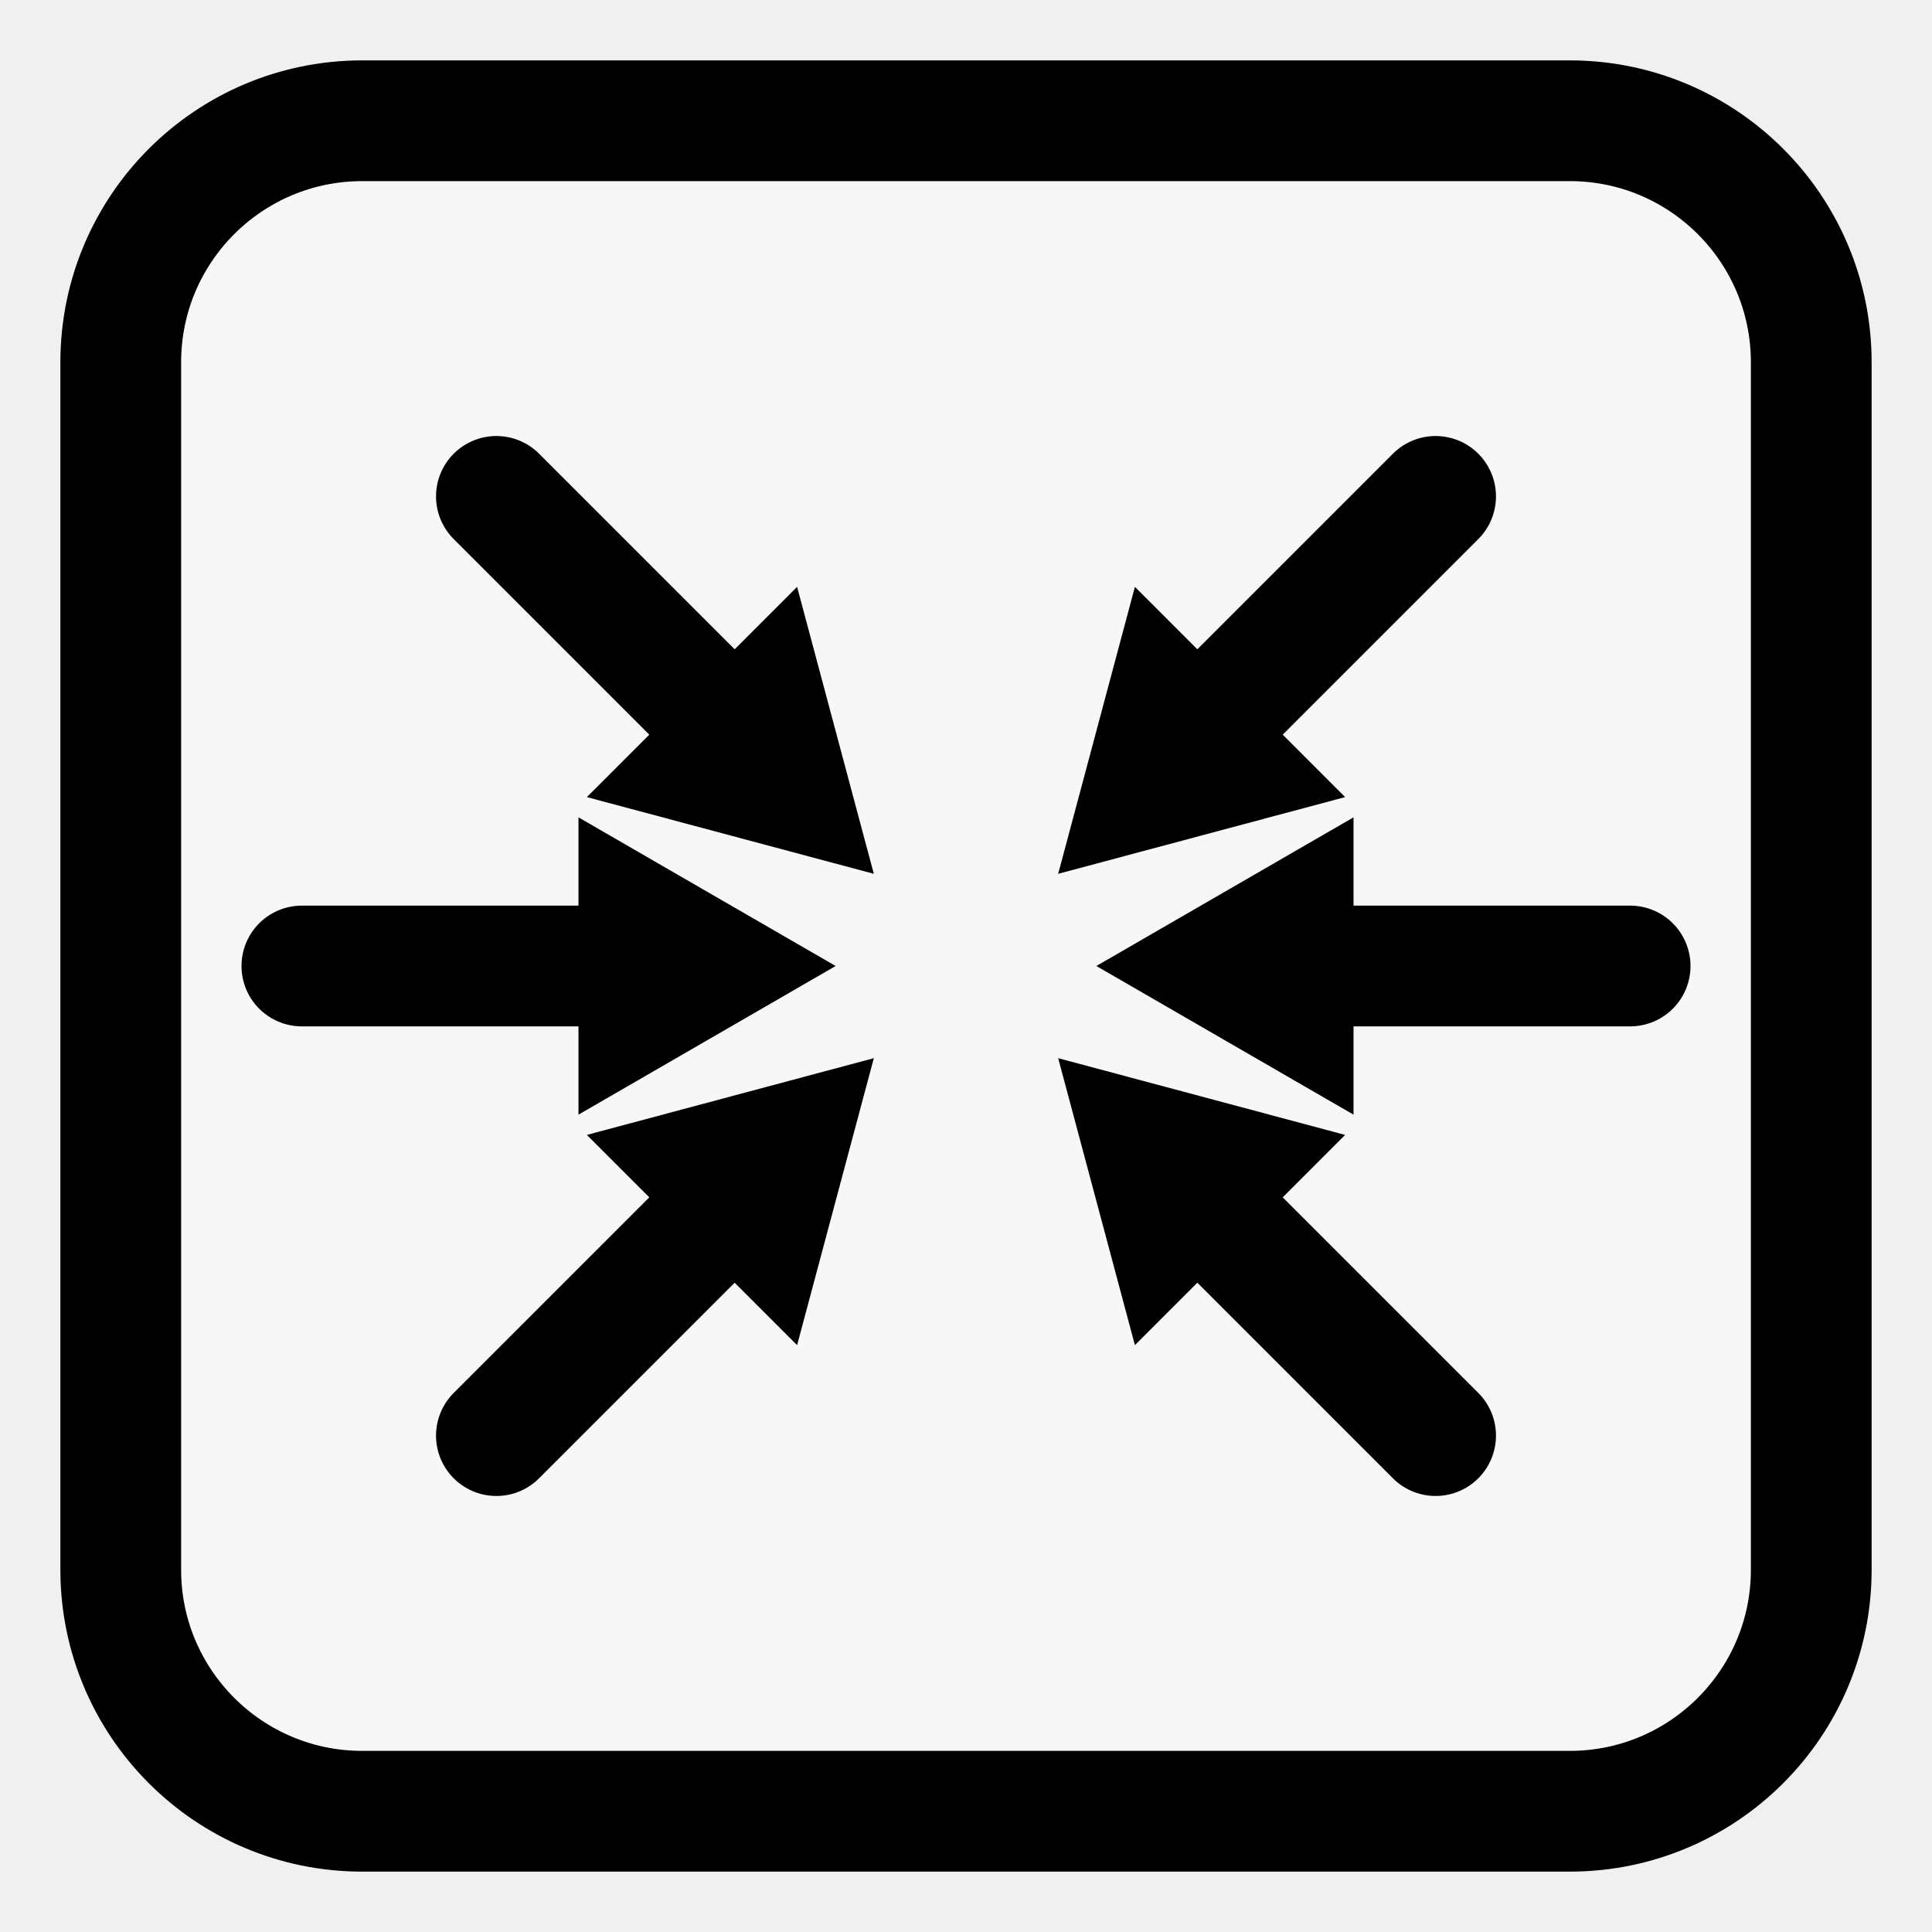
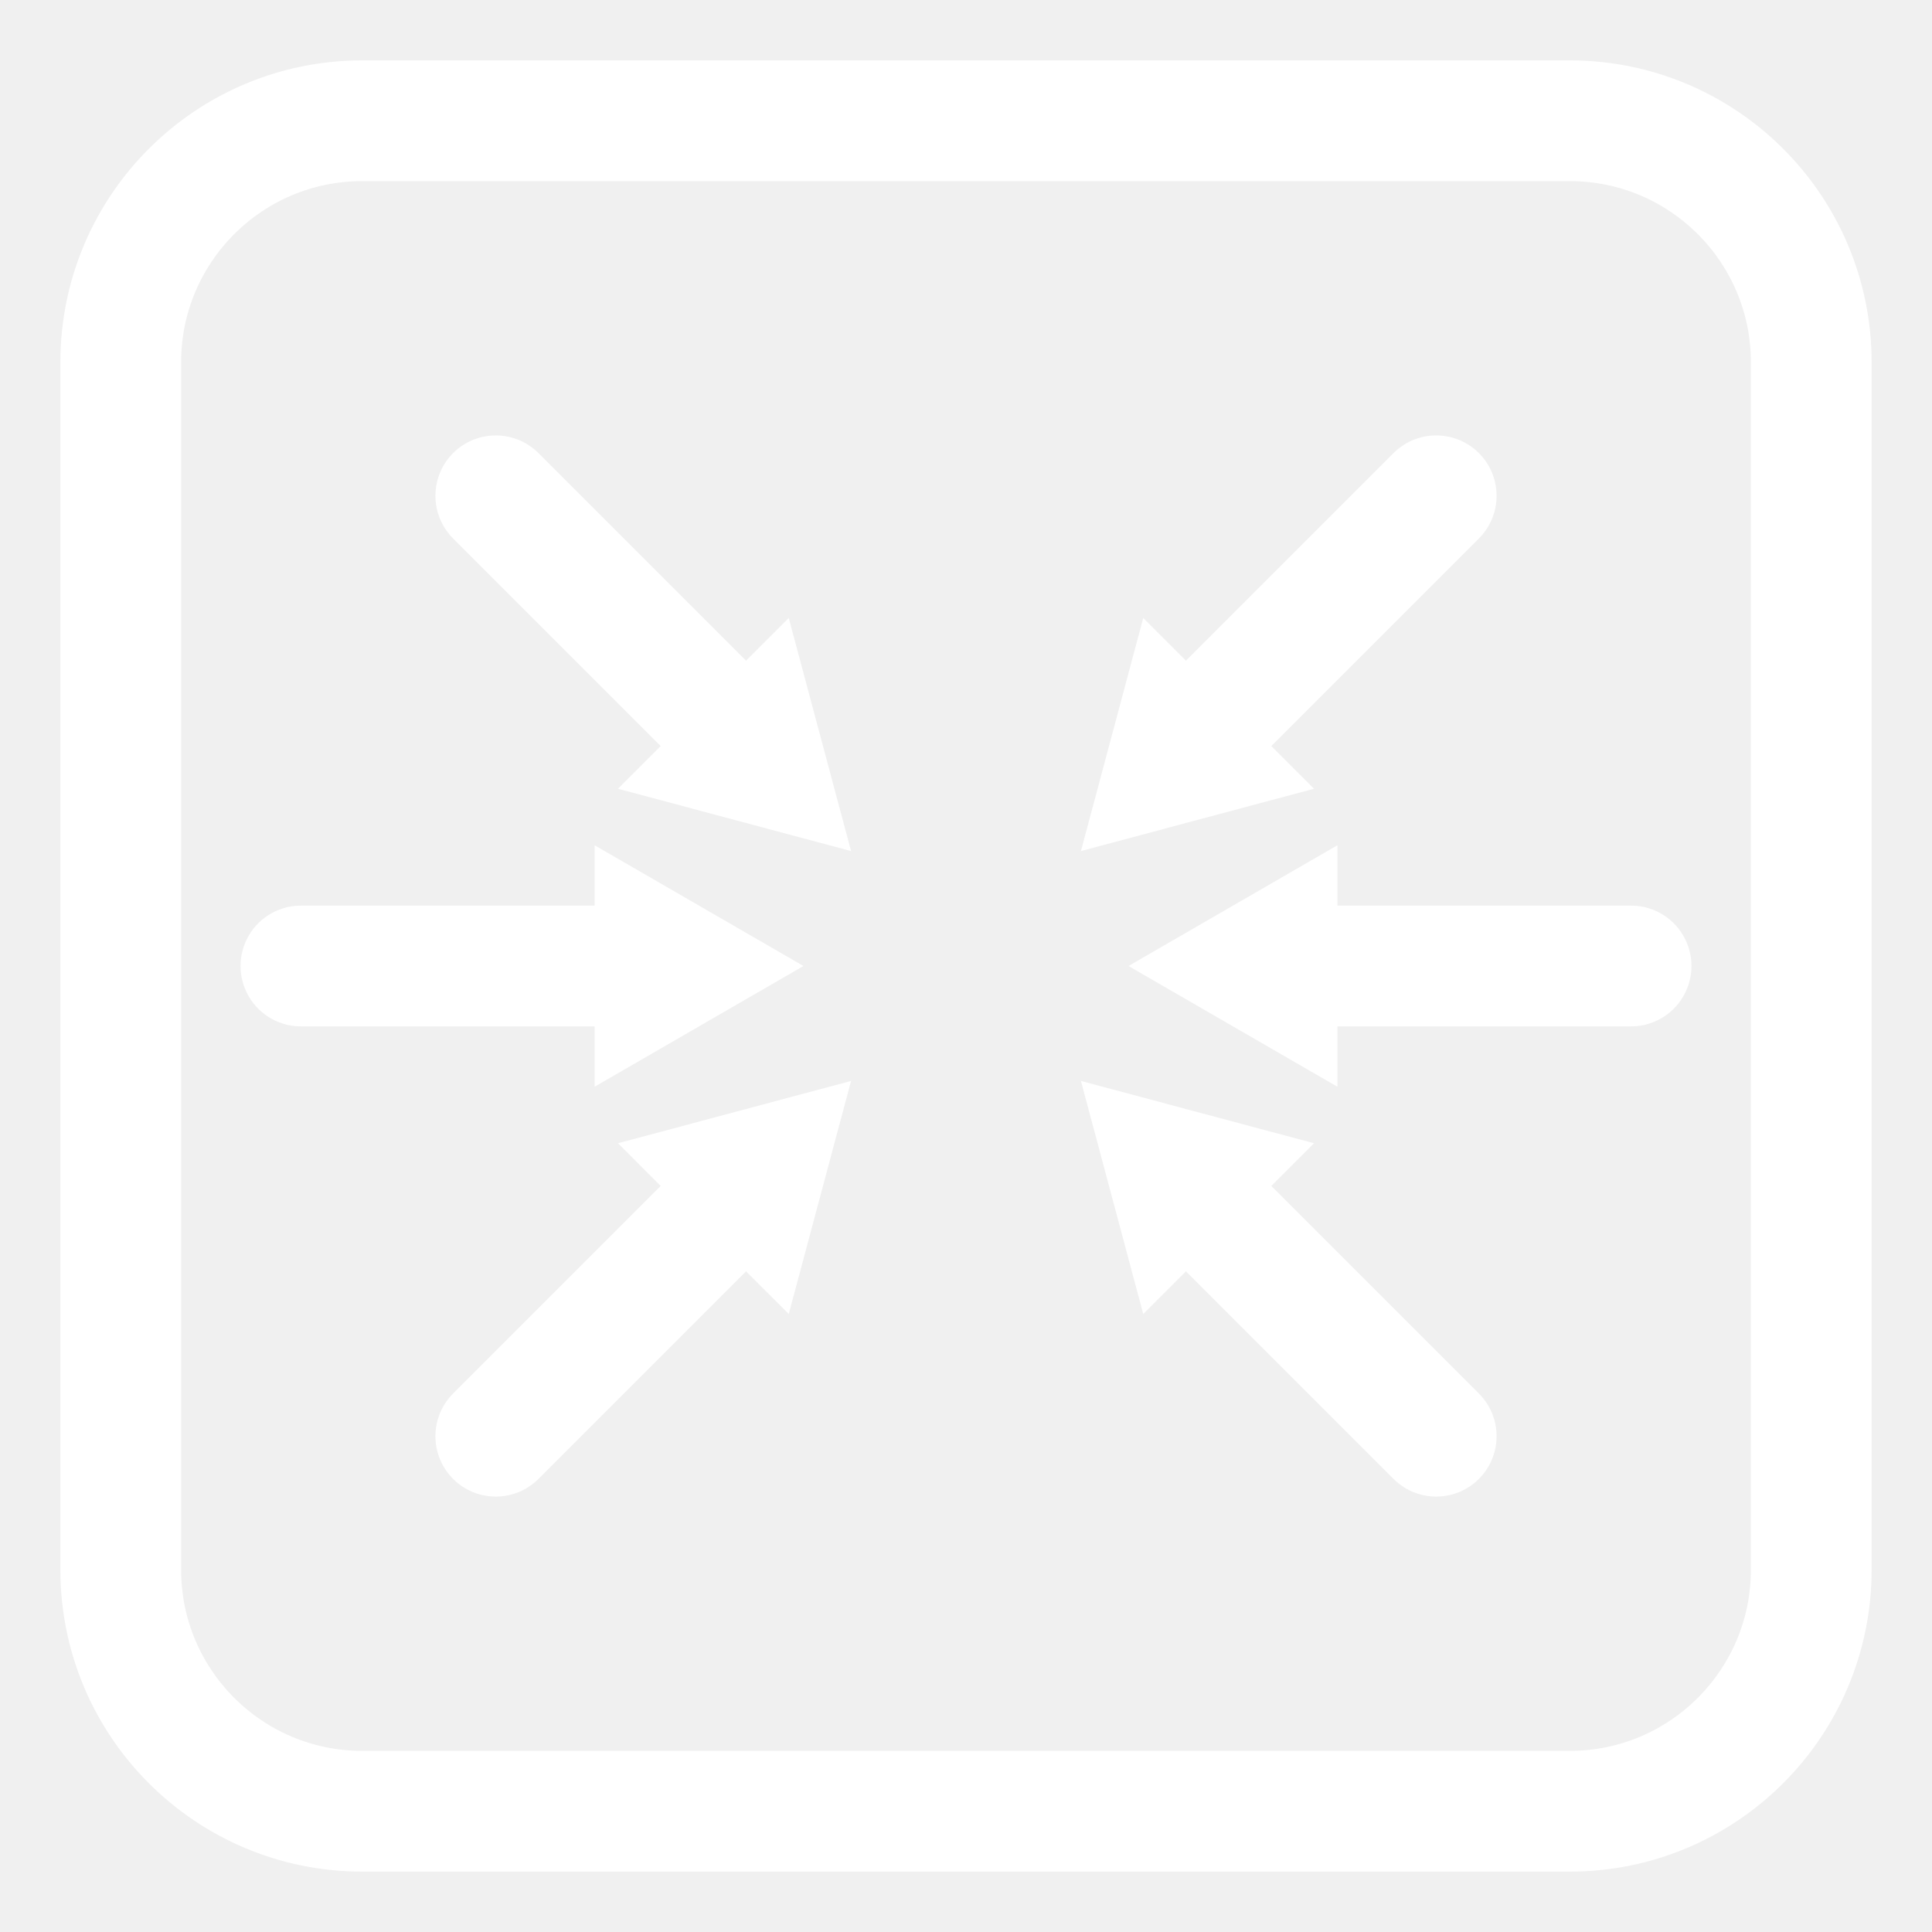
<svg xmlns="http://www.w3.org/2000/svg" width="256" height="256" id="svg2" version="1.1">
  <defs id="defs4">
+     <marker orient="auto" refY="0.0" refX="0.0" id="marker6095" style="overflow:visible">
+       <path id="path6097" d="M 5.77,0.0 L -2.88,5.0 L -2.88,-5.0 L 5.77,0.0 z " style="fill-rule:evenodd;stroke:#000000;stroke-width:1pt;stroke-opacity:1;fill:#000000;fill-opacity:1" transform="scale(-0.2)" />
+     </marker>
+     <marker orient="auto" refY="0.0" refX="0.0" id="marker5959" style="overflow:visible">
+       <path id="path5961" d="M 5.77,0.0 L -2.88,5.0 L -2.88,-5.0 L 5.77,0.0 z " style="fill-rule:evenodd;stroke:#000000;stroke-width:1pt;stroke-opacity:1;fill:#000000;fill-opacity:1" transform="scale(-0.2)" />
+     </marker>
    <marker style="overflow:visible" id="marker4647" refX="0.0" refY="0.0" orient="auto">
      <path transform="scale(-0.2)" style="fill-rule:evenodd;stroke:#000000;stroke-width:1pt;stroke-opacity:1;fill:#000000;fill-opacity:1" d="M 5.77,0.0 L -2.88,5.0 L -2.88,-5.0 L 5.77,0.0 z " id="path4649" />
    </marker>
-     <marker orient="auto" refY="0.0" refX="0.0" id="marker4639" style="overflow:visible">
-       <path id="path4641" d="M 5.77,0.0 L -2.88,5.0 L -2.88,-5.0 L 5.77,0.0 z " style="fill-rule:evenodd;stroke:#000000;stroke-width:1pt;stroke-opacity:1;fill:#000000;fill-opacity:1" transform="scale(-0.2)" />
-     </marker>
    <marker style="overflow:visible" id="marker4631" refX="0.0" refY="0.0" orient="auto">
      <path transform="scale(-0.2)" style="fill-rule:evenodd;stroke:#000000;stroke-width:1pt;stroke-opacity:1;fill:#000000;fill-opacity:1" d="M 5.77,0.0 L -2.88,5.0 L -2.88,-5.0 L 5.77,0.0 z " id="path4633" />
-     </marker>
-     <marker style="overflow:visible" id="marker4627" refX="0.0" refY="0.0" orient="auto">
-       <path transform="scale(-0.2)" style="fill-rule:evenodd;stroke:#000000;stroke-width:1pt;stroke-opacity:1;fill:#000000;fill-opacity:1" d="M 5.77,0.0 L -2.88,5.0 L -2.88,-5.0 L 5.77,0.0 z " id="path4629" />
-     </marker>
-     <marker style="overflow:visible" id="marker4623" refX="0.0" refY="0.0" orient="auto">
-       <path transform="scale(-0.2)" style="fill-rule:evenodd;stroke:#000000;stroke-width:1pt;stroke-opacity:1;fill:#000000;fill-opacity:1" d="M 5.77,0.0 L -2.88,5.0 L -2.88,-5.0 L 5.77,0.0 z " id="path4625" />
    </marker>
    <marker style="overflow:visible" id="marker4619" refX="0.0" refY="0.0" orient="auto">
      <path transform="scale(-0.2)" style="fill-rule:evenodd;stroke:#000000;stroke-width:1pt;stroke-opacity:1;fill:#000000;fill-opacity:1" d="M 5.77,0.0 L -2.88,5.0 L -2.88,-5.0 L 5.77,0.0 z " id="path4621" />
    </marker>
    <marker style="overflow:visible" id="marker4615" refX="0.0" refY="0.0" orient="auto">
      <path transform="scale(-0.2)" style="fill-rule:evenodd;stroke:#000000;stroke-width:1pt;stroke-opacity:1;fill:#000000;fill-opacity:1" d="M 5.77,0.0 L -2.88,5.0 L -2.88,-5.0 L 5.77,0.0 z " id="path4617" />
    </marker>
    <marker style="overflow:visible" id="marker4609" refX="0.0" refY="0.0" orient="auto">
      <path transform="scale(0.2)" style="fill-rule:evenodd;stroke:#000000;stroke-width:1pt;stroke-opacity:1;fill:#000000;fill-opacity:1" d="M 5.77,0.0 L -2.88,5.0 L -2.88,-5.0 L 5.77,0.0 z " id="path4611" />
    </marker>
    <marker style="overflow:visible" id="marker4605" refX="0.0" refY="0.0" orient="auto">
      <path transform="scale(0.2)" style="fill-rule:evenodd;stroke:#000000;stroke-width:1pt;stroke-opacity:1;fill:#000000;fill-opacity:1" d="M 5.77,0.0 L -2.88,5.0 L -2.88,-5.0 L 5.77,0.0 z " id="path4607" />
    </marker>
    <marker orient="auto" refY="0.0" refX="0.0" id="marker4563" style="overflow:visible">
      <path id="path4565" d="M 5.77,0.0 L -2.88,5.0 L -2.88,-5.0 L 5.77,0.0 z " style="fill-rule:evenodd;stroke:#000000;stroke-width:1pt;stroke-opacity:1;fill:#000000;fill-opacity:1" transform="scale(0.2)" />
    </marker>
    <marker orient="auto" refY="0.0" refX="0.0" id="marker4547" style="overflow:visible">
      <path id="path4549" d="M 5.77,0.0 L -2.88,5.0 L -2.88,-5.0 L 5.77,0.0 z " style="fill-rule:evenodd;stroke:#000000;stroke-width:1pt;stroke-opacity:1;fill:#000000;fill-opacity:1" transform="scale(0.2)" />
    </marker>
    <marker orient="auto" refY="0.0" refX="0.0" id="marker4539" style="overflow:visible">
      <path id="path4541" d="M 5.77,0.0 L -2.88,5.0 L -2.88,-5.0 L 5.77,0.0 z " style="fill-rule:evenodd;stroke:#000000;stroke-width:1pt;stroke-opacity:1;fill:#000000;fill-opacity:1" transform="scale(0.2)" />
    </marker>
    <marker orient="auto" refY="0.0" refX="0.0" id="marker4488" style="overflow:visible">
      <path id="path4490" d="M 5.77,0.0 L -2.88,5.0 L -2.88,-5.0 L 5.77,0.0 z " style="fill-rule:evenodd;stroke:#000000;stroke-width:1pt;stroke-opacity:1;fill:#000000;fill-opacity:1" transform="scale(0.2)" />
    </marker>
    <marker orient="auto" refY="0.0" refX="0.0" id="TriangleOutS" style="overflow:visible">
      <path id="path4350" d="M 5.77,0.0 L -2.88,5.0 L -2.88,-5.0 L 5.77,0.0 z " style="fill-rule:evenodd;stroke:#000000;stroke-width:1pt;stroke-opacity:1;fill:#000000;fill-opacity:1" transform="scale(0.2)" />
    </marker>
    <marker orient="auto" refY="0.0" refX="0.0" id="TriangleOutM" style="overflow:visible">
      <path id="path4347" d="M 5.77,0.0 L -2.88,5.0 L -2.88,-5.0 L 5.77,0.0 z " style="fill-rule:evenodd;stroke:#000000;stroke-width:1pt;stroke-opacity:1;fill:#000000;fill-opacity:1" transform="scale(0.4)" />
    </marker>
    <marker orient="auto" refY="0.0" refX="0.0" id="Arrow1Send" style="overflow:visible;">
      <path id="path4217" d="M 0.0,0.0 L 5.0,-5.0 L -12.5,0.0 L 5.0,5.0 L 0.0,0.0 z " style="fill-rule:evenodd;stroke:#000000;stroke-width:1pt;stroke-opacity:1;fill:#000000;fill-opacity:1" transform="scale(0.2) rotate(180) translate(6,0)" />
    </marker>
    <marker orient="auto" refY="0.0" refX="0.0" id="Arrow2Send" style="overflow:visible;">
      <path id="path4235" style="fill-rule:evenodd;stroke-width:0.625;stroke-linejoin:round;stroke:#000000;stroke-opacity:1;fill:#000000;fill-opacity:1" d="M 8.719,4.034 L -2.207,0.016 L 8.719,-4.002 C 6.973,-1.63 6.983,1.616 8.719,4.034 z " transform="scale(0.3) rotate(180) translate(-2.3,0)" />
    </marker>
    <marker orient="auto" refY="0.0" refX="0.0" id="Arrow2Mend" style="overflow:visible;">
      <path id="path4229" style="fill-rule:evenodd;stroke-width:0.625;stroke-linejoin:round;stroke:#000000;stroke-opacity:1;fill:#000000;fill-opacity:1" d="M 8.719,4.034 L -2.207,0.016 L 8.719,-4.002 C 6.973,-1.63 6.983,1.616 8.719,4.034 z " transform="scale(0.6) rotate(180) translate(0,0)" />
    </marker>
    <marker orient="auto" refY="0.0" refX="0.0" id="Arrow2Lend" style="overflow:visible;">
      <path id="path4223" style="fill-rule:evenodd;stroke-width:0.625;stroke-linejoin:round;stroke:#000000;stroke-opacity:1;fill:#000000;fill-opacity:1" d="M 8.719,4.034 L -2.207,0.016 L 8.719,-4.002 C 6.973,-1.63 6.983,1.616 8.719,4.034 z " transform="scale(1.1) rotate(180) translate(1,0)" />
    </marker>
  </defs>
  <g id="layer1" transform="translate(0,-796.3622)">
-     <rect style="fill:#ffffff;stroke:#000000;stroke-width:16;stroke-linecap:round;stroke-linejoin:round;stroke-miterlimit:4;stroke-opacity:1;stroke-dasharray:none;stroke-dashoffset:0;fill-opacity:0.498" id="rect2987" width="224" height="224" x="16" y="16" transform="translate(0,796.3622)" rx="32" ry="32" />
-     <path style="fill:none;fill-rule:evenodd;stroke:#000000;stroke-width:16;stroke-linecap:round;stroke-linejoin:miter;stroke-miterlimit:4;stroke-dasharray:none;stroke-opacity:1;marker-start:url(#marker4627)" d="m 168,924.362 48,0" id="path4515" />
-     <path id="path4521" d="m 88,924.362 -48,0" style="fill:none;fill-rule:evenodd;stroke:#000000;stroke-width:16;stroke-linecap:round;stroke-linejoin:miter;stroke-miterlimit:4;stroke-dasharray:none;stroke-opacity:1;marker-start:url(#marker4623)" />
-     <path id="path4635" d="m 156.284,952.646 33.941,33.941" style="fill:none;fill-rule:evenodd;stroke:#000000;stroke-width:16;stroke-linecap:round;stroke-linejoin:miter;stroke-miterlimit:4;stroke-dasharray:none;stroke-opacity:1;marker-start:url(#marker4639)" />
-     <path style="fill:none;fill-rule:evenodd;stroke:#000000;stroke-width:16;stroke-linecap:round;stroke-linejoin:miter;stroke-miterlimit:4;stroke-dasharray:none;stroke-opacity:1;marker-start:url(#marker4623)" d="M 99.716,896.078 65.775,862.137" id="path4637" />
-     <path style="fill:none;fill-rule:evenodd;stroke:#000000;stroke-width:16;stroke-linecap:round;stroke-linejoin:miter;stroke-miterlimit:4;stroke-dasharray:none;stroke-opacity:1;marker-start:url(#marker4647)" d="M 156.284,896.078 190.225,862.137" id="path4643" />
-     <path id="path4645" d="m 99.716,952.646 -33.941,33.941" style="fill:none;fill-rule:evenodd;stroke:#000000;stroke-width:16;stroke-linecap:round;stroke-linejoin:miter;stroke-miterlimit:4;stroke-dasharray:none;stroke-opacity:1;marker-start:url(#marker4623)" />
+     <rect style="fill:none;stroke:#ffffff;stroke-width:16;stroke-linecap:round;stroke-linejoin:round;stroke-miterlimit:4;stroke-opacity:1;stroke-dasharray:none;stroke-dashoffset:0;fill-opacity:0.498" id="rect2987" width="224" height="224" x="16" y="16" transform="translate(0,796.3622)" rx="32" ry="32" />
+     <path style="color:#000000;font-style:normal;font-variant:normal;font-weight:normal;font-stretch:normal;font-size:medium;line-height:normal;font-family:sans-serif;text-indent:0;text-align:start;text-decoration:none;text-decoration-line:none;text-decoration-style:solid;text-decoration-color:#000000;letter-spacing:normal;word-spacing:normal;text-transform:none;direction:ltr;block-progression:tb;writing-mode:lr-tb;baseline-shift:baseline;text-anchor:start;white-space:normal;clip-rule:nonzero;display:inline;overflow:visible;visibility:visible;opacity:1;isolation:auto;mix-blend-mode:normal;color-interpolation:sRGB;color-interpolation-filters:linearRGB;solid-color:#000000;solid-opacity:1;fill:#ffffff;fill-opacity:1;fill-rule:evenodd;stroke:none;stroke-width:16;stroke-linecap:round;stroke-linejoin:miter;stroke-miterlimit:4;stroke-dasharray:none;stroke-dashoffset:0;stroke-opacity:1;color-rendering:auto;image-rendering:auto;shape-rendering:auto;text-rendering:auto;enable-background:accumulate" d="M 65.691 57.695 A 8.001 8.001 0 0 0 60.117 71.432 L 87.543 98.855 L 81.885 104.514 L 112.771 112.771 L 104.514 81.885 L 98.855 87.543 L 71.432 60.119 A 8.001 8.001 0 0 0 65.691 57.695 z M 190.068 57.697 A 8.001 8.001 0 0 0 184.568 60.119 L 157.145 87.543 L 151.486 81.885 L 143.229 112.771 L 174.115 104.514 L 168.457 98.855 L 195.883 71.432 A 8.001 8.001 0 0 0 190.068 57.697 z M 78.783 112 L 78.783 120 L 40 120 A 8.001 8.001 0 1 0 40 136 L 78.783 136 L 78.783 144 L 106.465 128 L 78.783 112 z M 177.217 112 L 149.535 128 L 177.217 144 L 177.217 136 L 216 136 A 8.001 8.001 0 1 0 216 120 L 177.217 120 L 177.217 112 z M 112.771 143.229 L 81.885 151.486 L 87.543 157.145 L 60.117 184.57 A 8.001 8.001 0 1 0 71.432 195.883 L 98.855 168.457 L 104.514 174.115 L 112.771 143.229 z M 143.229 143.229 L 151.486 174.115 L 157.145 168.457 L 184.568 195.883 A 8.001 8.001 0 1 0 195.883 184.57 L 168.457 157.145 L 174.115 151.486 L 143.229 143.229 z " transform="translate(0,796.3622)" id="path4515" />
  </g>
</svg>
